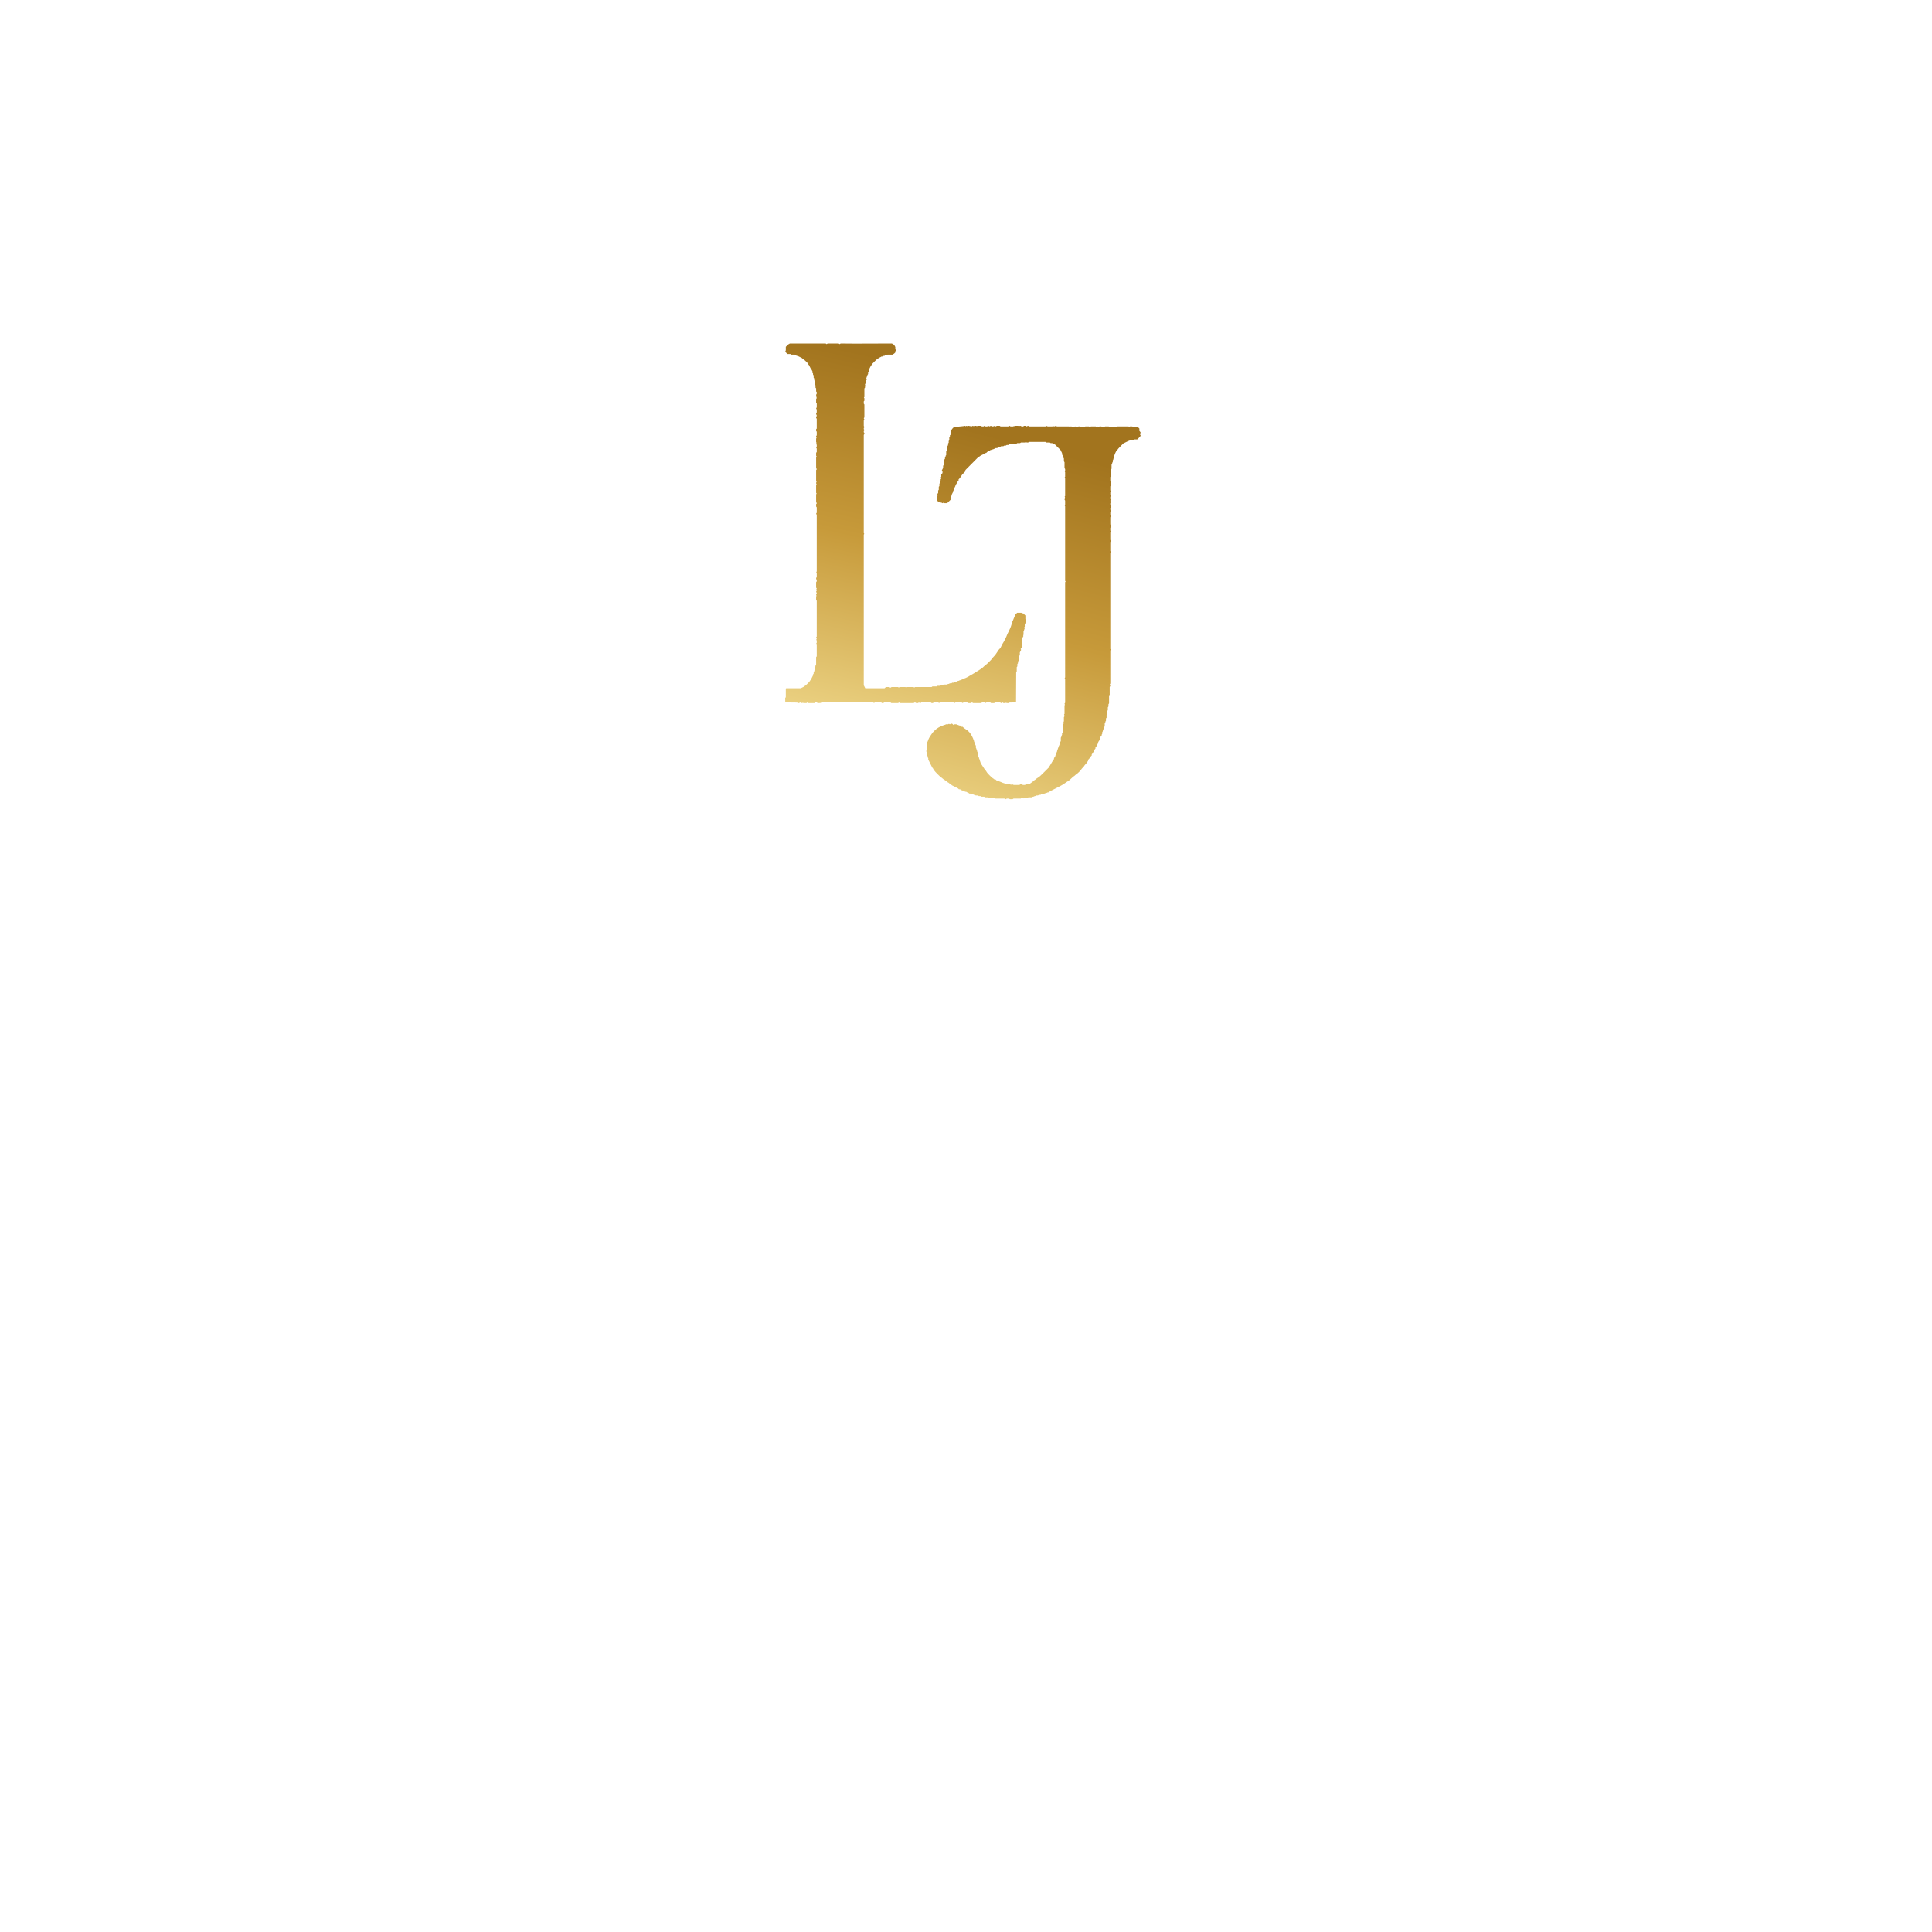
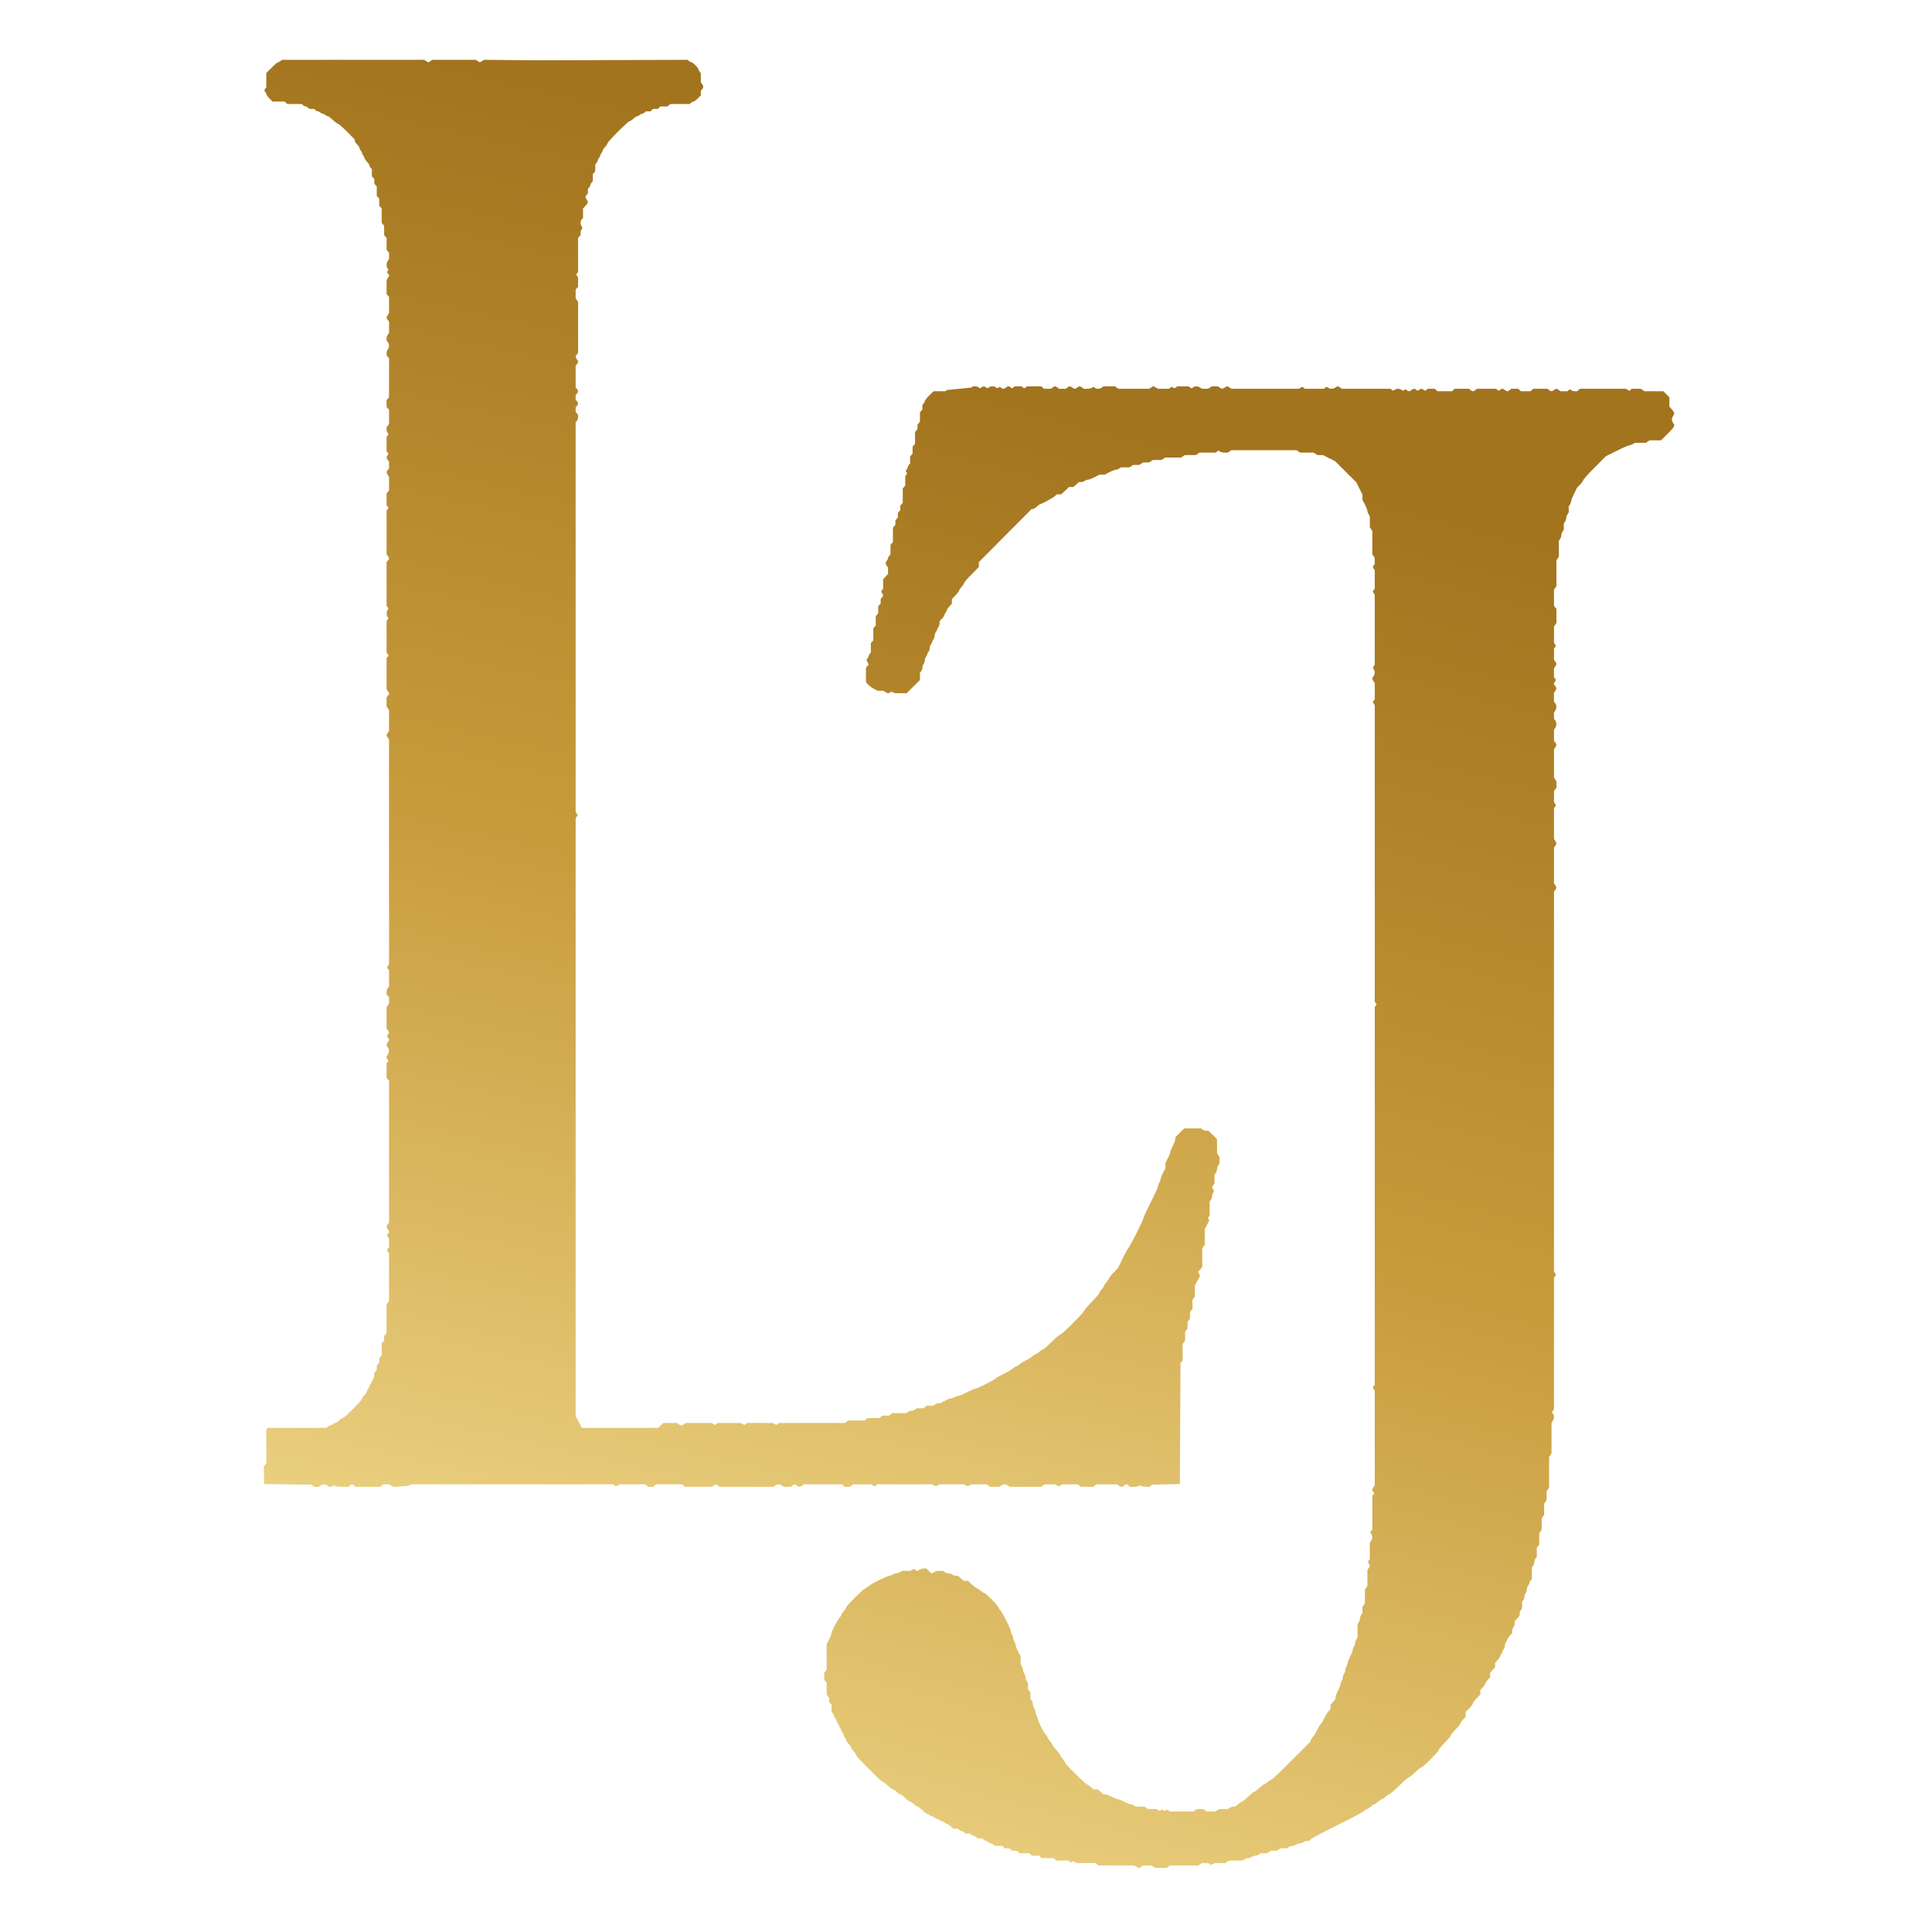
- <svg xmlns="http://www.w3.org/2000/svg" viewBox="0 0 1000 1000" width="1000" height="1000">
+ <svg xmlns="http://www.w3.org/2000/svg" width="252" height="252" viewBox="372 170 252 252">
  <defs>
    <linearGradient id="g" x1="0" y1="0" x2="0.15" y2="1">
      <stop offset="0" stop-color="#EAD080" />
      <stop offset="0.5" stop-color="#C79A3A" />
      <stop offset="1" stop-color="#A2741E" />
    </linearGradient>
  </defs>
  <g transform="translate(400.73,175.00) scale(0.080056)">
    <g transform="translate(0,3560) scale(0.1,-0.1)" fill="url(#g)">
      <path d="M981 35230 c-13 -11 -31 -20 -40 -20 -9 0 -56 -39 -104 -88 l-87 -87 0 -116 0 -115 -15 -20 c-16 -22 -20 -54 -5 -54 5 0 13 -15 19 -34 5 -20 30 -55 56 -80 l47 -46 97 0 98 0 23 -20 23 -20 117 0 117 0 23 -20 c13 -11 31 -20 40 -20 9 0 27 -9 40 -20 l23 -20 37 0 37 0 23 -20 c13 -11 31 -20 40 -20 10 0 29 -9 43 -20 14 -11 32 -20 40 -20 8 0 26 -9 40 -20 14 -11 33 -20 42 -20 9 0 44 -26 78 -59 34 -32 73 -61 87 -64 14 -4 80 -61 148 -130 l122 -124 0 -20 c0 -11 18 -40 40 -63 22 -23 40 -50 40 -60 0 -9 9 -27 20 -40 11 -13 20 -31 20 -40 0 -9 9 -27 20 -40 11 -13 20 -31 20 -40 0 -10 18 -37 40 -60 22 -23 40 -50 40 -60 0 -9 9 -27 20 -40 l20 -23 0 -57 0 -57 20 -23 20 -23 0 -37 0 -37 20 -23 20 -23 0 -77 0 -77 20 -23 20 -23 0 -57 0 -57 20 -23 20 -23 0 -117 0 -117 20 -23 20 -23 0 -77 0 -77 20 -23 20 -23 0 -97 0 -97 20 -23 20 -23 0 -51 0 -51 -20 -30 c-24 -36 -26 -92 -4 -124 l16 -23 -11 -11 c-13 -13 -15 -47 -2 -47 5 0 13 -9 16 -20 l6 -20 -20 -34 -21 -33 0 -115 0 -115 20 -23 20 -23 0 -131 0 -131 -20 -30 c-25 -38 -25 -56 0 -85 l20 -23 0 -94 0 -95 -20 -25 c-12 -15 -20 -41 -20 -63 l0 -37 20 -23 c26 -30 26 -84 0 -117 -12 -15 -20 -41 -20 -63 l0 -37 20 -23 20 -23 0 -317 0 -317 -20 -23 -20 -23 0 -57 0 -57 20 -23 20 -23 0 -117 0 -117 -20 -23 -20 -23 0 -38 c0 -21 7 -44 15 -53 19 -19 19 -33 0 -52 l-15 -15 0 -117 0 -118 16 -22 15 -22 -15 -22 c-21 -30 -20 -50 4 -81 l20 -25 0 -55 0 -54 -20 -23 c-25 -29 -25 -47 0 -85 l20 -30 0 -111 0 -111 -20 -23 -20 -23 0 -96 0 -97 16 -22 15 -22 -15 -22 -16 -22 0 -356 0 -355 20 -30 c25 -38 25 -46 0 -75 l-20 -23 0 -356 0 -357 16 -22 15 -22 -15 -22 c-20 -29 -20 -87 0 -116 l15 -22 -15 -22 -16 -22 0 -254 0 -254 17 -29 17 -28 -17 -19 -17 -19 0 -252 0 -252 22 -39 23 -39 -23 -30 -22 -30 0 -73 0 -73 20 -30 20 -30 0 -171 0 -171 -20 -26 c-25 -31 -25 -44 0 -82 l20 -30 0 -1831 0 -1830 -15 -20 c-19 -25 -19 -42 0 -60 l15 -15 0 -132 0 -132 -20 -30 c-11 -16 -20 -46 -20 -66 l0 -36 20 -23 20 -23 0 -51 0 -51 -20 -30 -20 -30 0 -176 0 -176 20 -23 c24 -27 25 -40 5 -66 -16 -21 -20 -54 -6 -54 5 0 13 -9 16 -20 l6 -20 -20 -34 c-26 -42 -26 -57 -1 -86 26 -30 25 -72 -2 -120 l-23 -40 17 -31 18 -31 -15 -21 -15 -21 0 -117 0 -116 20 -23 20 -23 0 -1157 0 -1157 -20 -23 c-25 -29 -25 -44 1 -86 l20 -34 -6 -20 c-3 -11 -11 -20 -16 -20 -14 0 -10 -33 6 -54 l15 -20 0 -72 0 -73 -15 -15 c-19 -18 -19 -35 0 -60 l15 -20 0 -391 0 -392 -20 -23 -20 -23 0 -237 0 -237 -20 -23 -20 -23 0 -37 0 -37 -20 -23 -20 -23 0 -97 0 -97 -20 -23 -20 -23 0 -37 0 -37 -20 -23 -20 -23 0 -37 0 -37 -20 -23 -20 -23 0 -37 c0 -22 -8 -48 -20 -63 -11 -14 -20 -32 -20 -40 0 -8 -9 -26 -20 -40 -11 -14 -20 -32 -20 -40 0 -8 -9 -26 -20 -40 -11 -14 -20 -32 -20 -41 0 -9 -17 -35 -39 -59 -21 -23 -41 -53 -44 -67 -8 -32 -287 -310 -312 -310 -10 0 -37 -18 -61 -40 -24 -22 -51 -40 -60 -40 -9 0 -27 -9 -41 -20 -14 -11 -32 -20 -40 -20 -8 0 -26 -9 -40 -20 l-26 -20 -476 0 -477 0 -12 -12 -12 -12 0 -277 0 -276 -20 -26 -21 -26 3 -143 3 -143 386 -5 387 -5 19 -18 20 -17 40 0 40 0 26 20 c32 26 77 26 110 0 29 -23 46 -25 82 -8 l26 12 20 -12 c11 -7 58 -12 118 -12 l98 0 27 21 26 20 19 -6 c11 -3 25 -12 31 -20 l12 -15 203 0 202 0 26 20 25 20 47 0 48 0 33 -21 34 -21 82 6 c46 3 101 7 123 8 22 2 50 9 62 16 l22 12 1649 0 1650 0 12 -15 c16 -19 39 -19 64 0 l20 15 209 0 209 0 25 -20 26 -20 39 0 40 0 25 20 26 20 209 0 210 0 25 -20 26 -20 219 0 220 0 25 20 c32 25 44 25 73 0 l23 -20 442 0 442 0 26 20 c32 26 77 26 110 0 l25 -20 60 0 59 0 27 21 26 20 19 -6 c11 -3 25 -12 31 -20 17 -21 53 -19 83 5 l25 20 310 0 309 0 26 -20 25 -20 40 0 39 0 26 20 25 20 149 0 149 0 20 -15 c25 -19 48 -19 64 0 l12 15 450 0 450 0 29 -17 29 -17 29 17 29 17 202 0 202 0 29 -17 29 -17 29 17 29 17 124 0 123 0 30 -20 30 -20 75 0 75 0 30 20 c17 11 41 20 55 20 14 0 39 -9 55 -20 l30 -20 255 0 255 0 30 20 30 20 83 0 84 0 29 -17 29 -17 29 17 29 17 127 0 127 0 25 -20 26 -20 99 0 100 0 25 20 26 20 169 0 170 0 25 -20 c30 -24 66 -26 83 -5 6 8 20 17 31 20 l19 6 26 -20 27 -21 58 0 c33 0 68 5 78 12 l20 12 26 -12 c14 -7 51 -12 82 -12 l56 0 20 17 19 18 227 5 226 5 5 986 5 987 18 19 17 20 0 135 0 135 20 26 20 25 0 75 0 74 20 26 20 25 0 55 0 54 20 26 20 25 0 55 0 54 20 26 20 25 0 74 0 73 20 30 20 30 0 87 0 86 42 82 43 81 -17 29 -17 30 35 41 34 41 0 151 0 152 20 30 20 30 0 126 0 127 37 72 37 72 -11 17 -11 17 14 25 13 24 1 110 0 110 20 30 c11 17 20 43 20 58 0 16 8 42 17 58 l17 29 -18 30 -17 30 20 34 21 33 0 69 0 69 20 30 c11 17 20 44 20 60 0 17 9 44 20 60 l20 30 0 55 0 55 -20 30 -20 30 0 114 0 114 -68 69 -69 68 -34 0 c-19 0 -47 9 -64 20 l-30 20 -134 0 -135 0 -73 -73 -73 -73 0 -32 c0 -17 -18 -65 -40 -107 -22 -42 -40 -87 -40 -100 0 -13 -18 -58 -40 -100 l-40 -76 0 -44 0 -44 -40 -76 c-22 -42 -40 -88 -40 -103 0 -15 -9 -40 -20 -57 -11 -16 -20 -42 -20 -56 0 -14 -54 -133 -120 -264 -66 -131 -120 -248 -120 -260 0 -27 -212 -450 -243 -484 -13 -14 -57 -93 -97 -176 l-73 -150 -74 -76 c-40 -42 -73 -84 -73 -92 0 -9 -18 -37 -40 -62 -22 -25 -40 -52 -40 -60 0 -8 -18 -35 -40 -60 -22 -25 -40 -53 -40 -62 0 -9 -51 -68 -114 -132 -63 -64 -121 -132 -129 -151 -18 -44 -366 -390 -391 -390 -10 0 -74 -54 -141 -120 -67 -66 -130 -120 -138 -120 -9 0 -37 -18 -62 -40 -25 -22 -53 -40 -61 -40 -7 0 -31 -15 -51 -33 -21 -19 -69 -49 -108 -67 -38 -18 -87 -48 -108 -67 -20 -18 -44 -33 -52 -33 -8 0 -32 -15 -52 -33 -21 -18 -87 -57 -148 -87 -60 -29 -122 -64 -136 -77 -35 -32 -296 -163 -325 -163 -12 0 -75 -27 -139 -60 -66 -34 -130 -60 -147 -60 -16 0 -41 -9 -55 -20 -15 -11 -41 -20 -60 -20 -20 0 -46 -9 -60 -20 -14 -11 -32 -20 -40 -20 -8 0 -26 -9 -40 -20 -15 -11 -41 -20 -60 -20 -20 0 -46 -9 -60 -20 l-26 -20 -54 0 -55 0 -25 -20 -26 -20 -54 0 -55 0 -25 -20 c-15 -11 -41 -20 -60 -20 -20 0 -46 -9 -60 -20 l-26 -20 -114 0 -115 0 -25 -20 -26 -20 -54 0 -55 0 -25 -20 -26 -20 -94 0 -95 0 -25 -20 -26 -20 -134 0 -135 0 -25 -20 -26 -20 -538 0 -538 0 -15 -15 c-18 -19 -35 -19 -60 0 l-20 15 -211 0 -211 0 -23 -16 -23 -17 -28 17 -28 16 -189 0 -189 0 -23 -16 -23 -17 -28 17 -28 16 -210 0 -209 0 -26 -20 c-32 -25 -58 -25 -87 0 l-23 20 -114 0 -113 0 -44 -40 -43 -40 -620 0 -619 0 -12 12 c-7 7 -12 18 -12 26 0 8 -9 25 -20 39 -11 14 -20 32 -20 40 0 8 -9 26 -20 40 l-20 26 0 4876 0 4877 16 23 17 23 -17 28 -16 28 0 3172 0 3172 20 25 c12 15 20 41 20 63 l0 37 -20 23 -20 23 0 37 0 37 20 23 c25 29 25 51 0 80 l-20 23 0 37 0 37 20 23 c25 29 25 51 0 80 l-20 23 0 177 0 177 20 23 c11 13 20 31 20 40 0 10 -9 29 -20 43 -25 32 -25 48 0 77 l20 23 0 416 0 416 -20 30 -20 30 0 71 0 71 20 23 20 23 0 76 0 77 -16 22 -15 22 15 22 16 22 0 277 0 276 20 23 20 23 0 38 c0 21 7 44 15 53 19 18 19 35 0 60 -21 28 -19 79 5 106 l20 23 0 77 0 78 40 42 c45 48 48 63 20 105 -25 38 -25 46 0 75 l20 23 0 37 0 37 20 23 c11 13 20 31 20 40 0 9 9 27 20 40 l20 23 0 57 0 57 20 23 20 23 0 57 0 57 20 23 c11 13 20 31 20 40 0 9 9 27 20 40 11 13 20 31 20 40 0 9 9 27 20 40 11 13 20 31 20 40 0 10 18 37 40 60 22 23 40 51 40 61 0 25 334 359 359 359 10 0 38 18 61 40 23 22 50 40 60 40 9 0 27 9 40 20 13 11 31 20 40 20 9 0 27 9 40 20 l23 20 37 0 37 0 23 20 23 20 37 0 37 0 23 20 23 20 57 0 57 0 23 20 23 20 157 0 157 0 23 20 c13 11 31 20 41 20 10 0 41 23 69 50 l50 51 0 38 0 38 20 23 c25 29 25 55 0 87 l-20 26 0 74 0 75 -20 25 c-11 14 -20 33 -20 42 0 21 -90 111 -111 111 -9 0 -28 9 -42 20 l-25 20 -1169 -4 c-642 -2 -1197 -4 -1233 -4 -36 0 -256 2 -488 4 l-424 4 -34 -21 -34 -21 -34 21 -33 21 -353 0 -353 0 -33 -21 -34 -21 -34 21 -33 21 -1159 0 -1159 -1 -24 -19z" />
      <path d="M11840 29870 l-23 -20 -98 0 -98 0 -71 -70 c-38 -39 -70 -79 -70 -89 0 -10 -9 -28 -20 -41 l-20 -23 0 -37 0 -37 -20 -23 -20 -23 0 -77 0 -77 -20 -23 -20 -23 0 -37 0 -37 -20 -23 -20 -23 0 -97 0 -97 -20 -23 -20 -23 0 -57 0 -57 -20 -23 -20 -23 0 -58 0 -58 -16 -15 c-9 -9 -20 -32 -25 -51 -6 -19 -14 -35 -19 -35 -6 0 -10 -9 -10 -20 0 -11 5 -20 10 -20 15 0 12 -29 -5 -46 l-15 -15 0 -78 0 -78 -20 -23 -20 -23 0 -117 0 -117 -20 -23 -20 -23 0 -37 0 -37 -20 -23 -20 -23 0 -37 0 -37 -20 -23 -20 -23 0 -37 0 -37 -20 -23 -20 -23 0 -117 0 -117 -20 -23 -20 -23 0 -77 0 -77 -20 -23 c-11 -13 -20 -31 -20 -40 0 -9 -9 -27 -20 -40 -25 -29 -25 -47 0 -85 l20 -30 0 -51 0 -52 -40 -42 -40 -42 0 -79 0 -78 -15 -15 c-19 -18 -19 -35 0 -60 20 -26 19 -39 -5 -66 l-20 -23 0 -37 0 -37 -20 -23 -20 -23 0 -57 0 -57 -20 -23 -20 -23 0 -77 0 -77 -20 -23 -20 -23 0 -97 0 -97 -20 -23 -20 -23 0 -78 0 -78 -16 -15 c-9 -9 -20 -32 -25 -51 -6 -19 -14 -35 -19 -35 -15 0 -12 -25 7 -59 l18 -30 -23 -30 -22 -30 0 -116 0 -115 36 -40 c20 -21 63 -53 96 -70 l61 -30 44 0 44 0 39 -22 40 -23 28 16 29 16 24 -13 24 -13 99 -1 100 0 108 108 108 108 0 58 0 58 20 25 c11 15 20 41 20 60 0 20 9 46 20 60 11 15 20 41 20 60 0 20 9 46 20 60 11 14 20 32 20 40 0 8 9 26 20 40 11 15 20 41 20 60 0 20 9 46 20 60 11 14 20 32 20 40 0 8 9 26 20 40 11 15 20 41 20 60 0 20 9 46 20 60 11 14 20 32 20 40 0 8 9 26 20 40 11 15 20 41 20 61 l0 35 40 43 c22 24 40 51 40 60 0 9 9 27 20 41 11 14 20 32 20 41 0 8 18 34 40 58 l40 44 0 36 0 37 60 63 c33 34 60 70 60 80 0 9 18 36 40 60 22 24 40 51 40 61 0 9 54 72 120 138 l120 122 0 39 0 40 429 432 430 432 21 0 c11 0 40 18 64 40 24 22 48 40 53 40 21 0 203 98 237 128 l37 32 35 0 35 0 64 60 64 60 35 0 35 0 46 40 46 40 32 0 c18 0 46 9 62 20 17 11 42 20 57 20 15 0 61 18 103 40 l76 40 44 0 44 0 76 40 c42 22 88 40 103 40 15 0 41 9 57 20 l30 20 70 0 70 0 30 20 30 20 50 0 50 0 30 20 30 20 50 0 50 0 30 20 30 20 70 0 70 0 30 20 30 20 130 0 130 0 30 20 30 20 90 0 90 0 30 20 30 20 130 0 131 0 23 16 23 17 28 -17 c16 -9 49 -16 77 -16 l48 0 30 20 30 20 530 0 530 0 30 -20 30 -20 110 0 110 0 30 -20 30 -20 46 0 45 0 99 -50 99 -49 173 -173 174 -173 49 -100 50 -100 0 -42 0 -42 40 -76 c22 -42 40 -88 40 -103 0 -15 9 -40 20 -57 l20 -30 0 -90 0 -90 20 -30 20 -30 0 -190 0 -190 20 -30 20 -30 0 -52 0 -52 -15 -15 c-19 -18 -19 -35 0 -60 l15 -20 0 -152 0 -153 -15 -15 c-19 -18 -19 -35 0 -60 l15 -20 0 -571 0 -571 -16 -23 -17 -23 17 -28 c22 -38 20 -82 -4 -113 -25 -31 -25 -44 0 -82 l20 -30 0 -130 0 -131 -16 -23 -17 -23 17 -28 16 -28 0 -2414 0 -2414 16 -22 15 -22 -15 -22 -16 -22 0 -3078 0 -3077 -15 -15 c-19 -18 -19 -35 0 -60 l15 -20 0 -772 0 -771 -20 -26 c-24 -30 -26 -60 -5 -77 8 -7 15 -18 15 -25 0 -7 -7 -18 -15 -25 l-15 -12 0 -277 0 -277 -16 -23 -17 -23 17 -28 c22 -38 20 -82 -4 -113 l-20 -25 0 -134 0 -134 -16 -23 -16 -23 17 -33 18 -32 -21 -35 -22 -35 0 -129 0 -129 -20 -30 -20 -30 0 -110 0 -110 -20 -30 -20 -30 0 -50 0 -50 -20 -30 c-11 -16 -20 -43 -20 -60 0 -16 -9 -43 -20 -60 l-20 -30 0 -110 0 -110 -20 -30 c-11 -16 -20 -43 -20 -60 0 -16 -9 -43 -20 -60 -11 -16 -20 -42 -20 -57 0 -15 -18 -61 -40 -103 -22 -42 -40 -88 -40 -103 0 -15 -9 -40 -20 -57 -11 -16 -20 -43 -20 -60 0 -16 -9 -43 -20 -60 -11 -16 -20 -43 -20 -60 0 -16 -9 -43 -20 -60 -11 -16 -20 -42 -20 -57 0 -15 -18 -61 -40 -103 -22 -42 -40 -89 -40 -105 l0 -29 -40 -46 -40 -46 0 -35 0 -34 -33 -37 c-19 -21 -50 -72 -70 -113 -20 -42 -45 -84 -57 -95 -12 -11 -39 -56 -60 -100 -21 -44 -50 -91 -64 -104 -14 -13 -30 -38 -36 -55 l-10 -31 -308 -308 c-169 -169 -315 -307 -324 -307 -9 0 -38 -18 -63 -40 -25 -22 -53 -40 -61 -40 -8 0 -44 -27 -79 -60 -35 -33 -72 -60 -80 -60 -9 0 -54 -36 -100 -80 -46 -44 -90 -80 -99 -80 -8 0 -36 -18 -61 -40 l-46 -40 -32 0 c-18 0 -45 -9 -62 -20 l-30 -20 -70 0 -70 0 -30 -20 -30 -20 -70 0 -70 0 -30 20 -30 20 -50 0 -50 0 -30 -20 -30 -20 -190 0 -191 0 -23 16 -23 16 -24 -12 -23 -13 -16 13 -16 13 -23 -13 -24 -12 -23 16 -23 16 -71 0 -70 0 -30 20 -30 20 -70 0 -70 0 -30 20 c-16 11 -42 20 -57 20 -15 0 -61 18 -103 40 -42 22 -87 40 -100 40 -13 0 -58 18 -100 40 -42 22 -89 40 -105 40 l-29 0 -46 40 -46 40 -35 0 -34 0 -37 34 c-21 18 -54 40 -73 49 -42 18 -360 336 -360 360 0 8 -18 37 -40 62 -22 25 -40 53 -40 61 0 8 -27 44 -60 79 -33 35 -60 71 -60 79 0 8 -18 36 -40 61 -22 25 -40 53 -40 60 0 8 -14 31 -32 51 -40 46 -128 219 -128 253 0 14 -9 40 -20 56 -11 17 -20 44 -20 60 0 17 -9 44 -20 60 -11 17 -20 44 -20 60 0 17 -9 44 -20 60 l-20 30 0 50 0 50 -20 30 -20 30 0 50 0 50 -20 30 c-11 17 -20 44 -20 60 0 17 -9 44 -20 60 -11 17 -20 44 -20 60 0 17 -9 44 -20 60 l-20 30 0 67 0 67 -40 76 c-22 42 -40 88 -40 103 0 15 -9 41 -20 57 -11 17 -20 44 -20 60 0 17 -9 44 -20 60 -11 17 -20 41 -20 55 0 32 -130 293 -163 329 -14 14 -32 42 -40 61 -17 40 -206 230 -230 230 -9 0 -37 18 -62 40 -25 22 -53 40 -61 40 -8 0 -44 27 -79 60 l-64 60 -35 0 -35 0 -46 40 -46 40 -32 0 c-18 0 -45 9 -62 20 -16 11 -43 20 -60 20 -16 0 -43 9 -60 20 l-30 20 -53 0 -53 0 -39 -22 -38 -22 -46 42 -46 42 -35 0 c-20 0 -53 -10 -75 -22 l-38 -23 -19 18 c-24 21 -42 21 -67 2 l-20 -15 -70 0 -71 0 -30 -20 c-16 -11 -43 -20 -60 -20 -16 0 -43 -9 -60 -20 -16 -11 -41 -20 -55 -20 -32 0 -293 -130 -329 -163 -14 -14 -42 -32 -61 -40 -41 -17 -310 -286 -310 -310 0 -9 -18 -37 -40 -62 -22 -25 -40 -53 -40 -60 0 -8 -14 -31 -32 -51 -39 -44 -128 -219 -128 -250 0 -13 -18 -57 -40 -99 l-40 -76 0 -207 0 -207 -20 -30 -20 -30 0 -56 0 -56 20 -23 20 -23 0 -97 0 -97 20 -23 20 -23 0 -37 0 -37 20 -23 20 -23 0 -57 0 -57 20 -23 c11 -13 20 -31 20 -40 0 -9 9 -27 20 -40 11 -13 20 -31 20 -40 0 -9 9 -27 20 -40 11 -13 20 -31 20 -40 0 -9 9 -27 20 -40 11 -13 20 -31 20 -40 0 -9 9 -27 20 -40 11 -13 20 -31 20 -40 0 -9 9 -27 20 -40 11 -13 20 -31 20 -40 0 -10 18 -37 40 -60 22 -23 40 -50 40 -60 0 -10 18 -37 40 -60 22 -23 40 -51 40 -61 0 -25 414 -439 439 -439 11 0 47 -27 81 -60 34 -33 70 -60 80 -60 10 0 37 -18 60 -40 23 -22 50 -40 60 -40 10 0 46 -27 80 -60 34 -33 70 -60 80 -60 10 0 37 -18 60 -40 23 -22 50 -40 60 -40 10 0 46 -27 80 -60 34 -33 70 -60 79 -60 10 0 28 -9 41 -20 13 -11 31 -20 40 -20 9 0 27 -9 40 -20 13 -11 31 -20 40 -20 9 0 27 -9 40 -20 13 -11 31 -20 40 -20 9 0 27 -9 40 -20 13 -11 31 -20 40 -20 10 0 37 -18 60 -40 l42 -40 38 0 37 0 23 -20 c13 -11 31 -20 40 -20 9 0 27 -9 40 -20 l23 -20 37 0 37 0 23 -20 c13 -11 31 -20 40 -20 9 0 27 -9 40 -20 l23 -20 37 0 37 0 23 -20 c13 -11 31 -20 40 -20 9 0 27 -9 40 -20 13 -11 31 -20 40 -20 9 0 27 -9 40 -20 l23 -20 57 0 57 0 23 -20 23 -20 37 0 37 0 23 -20 23 -20 37 0 37 0 23 -20 23 -20 77 0 77 0 23 -20 23 -20 57 0 57 0 23 -20 23 -20 97 0 97 0 23 -20 23 -20 98 0 98 0 15 -15 c17 -17 46 -20 46 -5 0 15 29 12 46 -5 l15 -15 158 0 158 0 26 -20 25 -20 292 0 291 0 38 -22 38 -22 35 22 35 22 69 0 69 0 30 -20 30 -20 90 0 90 0 30 20 30 20 230 0 230 0 30 20 30 20 50 0 51 0 23 -16 23 -17 28 17 28 16 89 0 88 0 30 20 30 20 110 0 110 0 30 20 c17 11 44 20 60 20 17 0 44 9 60 20 17 11 44 20 60 20 17 0 44 9 60 20 l30 20 50 0 50 0 30 20 30 20 50 0 50 0 30 20 30 20 50 0 50 0 30 20 c17 11 44 20 60 20 17 0 44 9 60 20 17 11 44 20 60 20 17 0 44 9 60 20 17 11 45 20 62 20 l33 0 37 33 c21 19 210 119 428 227 218 108 407 208 428 227 20 18 44 33 53 33 9 0 36 18 60 40 24 22 51 40 60 40 9 0 36 18 60 40 24 22 51 40 60 40 9 0 36 18 60 40 24 22 52 40 61 40 10 0 82 63 161 140 80 78 152 140 162 140 10 0 55 36 100 80 45 44 90 80 101 80 25 0 279 254 279 280 0 10 43 63 100 120 55 56 100 110 100 120 0 10 36 55 80 100 44 45 80 90 80 100 0 9 18 37 40 60 l40 42 0 38 0 38 60 62 c33 34 60 71 60 82 0 11 27 48 60 82 l60 63 0 37 0 36 40 44 c22 24 40 51 40 60 0 9 18 36 40 60 l40 43 0 37 0 36 40 44 40 43 0 37 0 36 40 44 c22 24 40 50 40 58 0 9 9 27 20 41 11 14 20 32 20 40 0 8 9 26 20 40 11 14 20 40 20 60 0 19 9 45 20 60 11 14 20 32 20 41 0 9 18 36 40 60 l40 43 0 35 c0 20 9 46 20 61 12 15 20 40 20 61 l0 36 40 44 40 43 0 35 c0 20 9 46 20 61 l20 25 0 55 0 54 20 26 c11 14 20 40 20 60 0 19 9 45 20 60 11 14 20 40 20 60 0 19 9 45 20 60 11 14 20 32 20 40 0 8 9 26 20 40 l20 25 0 95 0 94 20 26 c11 14 20 40 20 60 0 19 9 45 20 60 l20 25 0 75 0 74 20 26 20 25 0 95 0 94 20 26 20 25 0 94 0 93 20 30 20 30 0 90 0 90 20 30 20 30 0 70 0 70 20 30 20 30 0 250 0 250 20 30 20 30 0 250 0 250 20 30 c24 37 26 92 3 117 l-17 19 17 28 17 29 0 1069 0 1069 15 20 c19 25 19 42 0 60 l-15 15 0 3098 0 3098 20 26 c25 31 25 44 0 82 l-20 30 0 291 0 291 20 26 c25 31 25 44 0 82 l-20 30 0 250 0 251 16 23 17 23 -17 28 -16 28 0 90 0 89 20 26 20 25 0 54 0 53 -20 30 -20 30 0 230 0 230 20 30 c25 38 25 51 0 82 l-20 26 0 91 0 91 20 30 c25 38 25 90 0 122 l-20 26 0 51 0 51 20 30 c25 38 25 90 0 122 l-20 26 0 71 0 71 20 30 c25 38 25 49 -2 86 l-22 30 18 33 18 34 -16 23 -16 23 0 71 0 70 20 30 c25 38 25 51 0 82 l-20 26 0 91 0 92 16 23 17 23 -17 28 -16 28 0 129 0 128 20 30 20 30 0 116 0 116 -20 23 -20 23 0 131 0 131 20 30 20 30 0 210 0 210 20 30 20 30 0 130 0 130 20 30 c11 17 20 44 20 60 0 17 9 44 20 60 l20 30 0 50 0 50 20 30 c11 17 20 44 20 60 0 17 9 44 20 60 l20 30 0 50 0 50 20 30 c11 17 20 42 20 56 0 14 22 69 49 122 l48 97 52 54 c28 30 51 63 51 72 0 10 82 100 182 201 l182 183 181 90 c99 50 191 90 205 90 14 0 39 9 55 20 l30 20 90 0 90 0 30 20 30 20 94 0 94 0 104 102 c57 57 106 113 109 125 l6 22 -21 34 c-26 43 -26 74 -1 112 28 42 25 58 -20 110 l-40 46 0 76 0 76 -49 48 -48 49 -154 0 -154 0 -30 20 -30 20 -74 0 -74 0 -19 -17 -19 -17 -28 17 -29 17 -375 0 -374 0 -23 -20 -23 -20 -38 0 c-21 0 -44 7 -53 15 -8 8 -20 15 -26 15 -6 0 -18 -7 -26 -15 l-15 -15 -58 0 -58 0 -23 20 c-13 11 -31 20 -40 20 -9 0 -27 -9 -40 -20 -13 -11 -31 -20 -40 -20 -9 0 -27 9 -40 20 l-23 20 -117 0 -117 0 -23 -20 -23 -20 -77 0 -77 0 -23 20 -23 20 -57 0 -57 0 -23 -20 c-13 -11 -31 -20 -40 -20 -9 0 -27 9 -40 20 -27 24 -53 26 -74 5 -8 -8 -20 -15 -26 -15 -6 0 -18 7 -26 15 l-15 15 -158 0 -158 0 -23 -20 c-13 -11 -31 -20 -40 -20 -9 0 -27 9 -40 20 l-23 20 -117 0 -117 0 -23 -20 -23 -20 -117 0 -117 0 -23 20 -23 20 -58 0 -58 0 -15 -15 c-8 -8 -20 -15 -26 -15 -6 0 -18 7 -26 15 -9 8 -24 15 -34 15 -10 0 -25 -7 -34 -15 -8 -8 -20 -15 -26 -15 -6 0 -18 7 -26 15 -21 21 -47 19 -74 -5 -27 -24 -53 -26 -74 -5 -17 17 -46 20 -46 5 0 -15 -29 -12 -46 5 -9 8 -33 15 -54 15 -21 0 -45 -7 -54 -15 -8 -8 -20 -15 -26 -15 -6 0 -18 7 -26 15 l-15 15 -398 0 -398 0 -26 20 c-14 11 -32 20 -40 20 -8 0 -26 -9 -40 -20 -31 -24 -79 -26 -118 -3 l-28 17 -19 -17 -19 -17 -154 0 -155 0 -23 16 -23 17 -28 -17 -28 -16 -547 0 -548 0 -35 22 -35 21 -42 -23 -42 -23 -35 21 -35 22 -49 0 -49 0 -30 -20 -30 -20 -50 0 -50 0 -30 20 c-37 24 -83 26 -114 4 l-23 -17 -28 17 -28 16 -89 0 -89 0 -23 -16 -23 -16 -23 12 -23 12 -23 -16 -23 -16 -89 0 -88 0 -38 22 -38 22 -35 -22 -35 -22 -249 0 -249 0 -30 20 -30 20 -93 0 -94 0 -25 -20 c-31 -25 -90 -26 -115 -3 l-19 17 -28 -17 c-17 -10 -50 -17 -81 -17 l-52 0 -25 20 c-14 11 -32 20 -40 20 -8 0 -26 -9 -40 -20 -14 -11 -32 -20 -40 -20 -8 0 -26 9 -40 20 -14 11 -33 20 -43 20 -9 0 -27 -9 -40 -20 l-23 -20 -57 0 -57 0 -23 20 c-13 11 -31 20 -40 20 -9 0 -27 -9 -40 -20 l-23 -20 -57 0 -57 0 -23 20 -23 20 -118 0 -118 0 -15 -15 c-8 -8 -20 -15 -26 -15 -6 0 -18 7 -26 15 l-15 15 -59 0 -59 0 -15 -15 c-8 -8 -20 -15 -26 -15 -6 0 -18 7 -26 15 -21 21 -47 19 -74 -5 -27 -24 -53 -26 -74 -5 -17 17 -46 20 -46 5 0 -15 -29 -12 -46 5 -9 8 -33 15 -54 15 -21 0 -45 -7 -54 -15 -8 -8 -20 -15 -26 -15 -6 0 -18 7 -26 15 -9 8 -24 15 -34 15 -10 0 -25 -7 -34 -15 -8 -8 -20 -15 -26 -15 -6 0 -18 7 -26 15 -9 8 -32 15 -53 15 l-38 0 -23 -20z" />
    </g>
  </g>
</svg>
